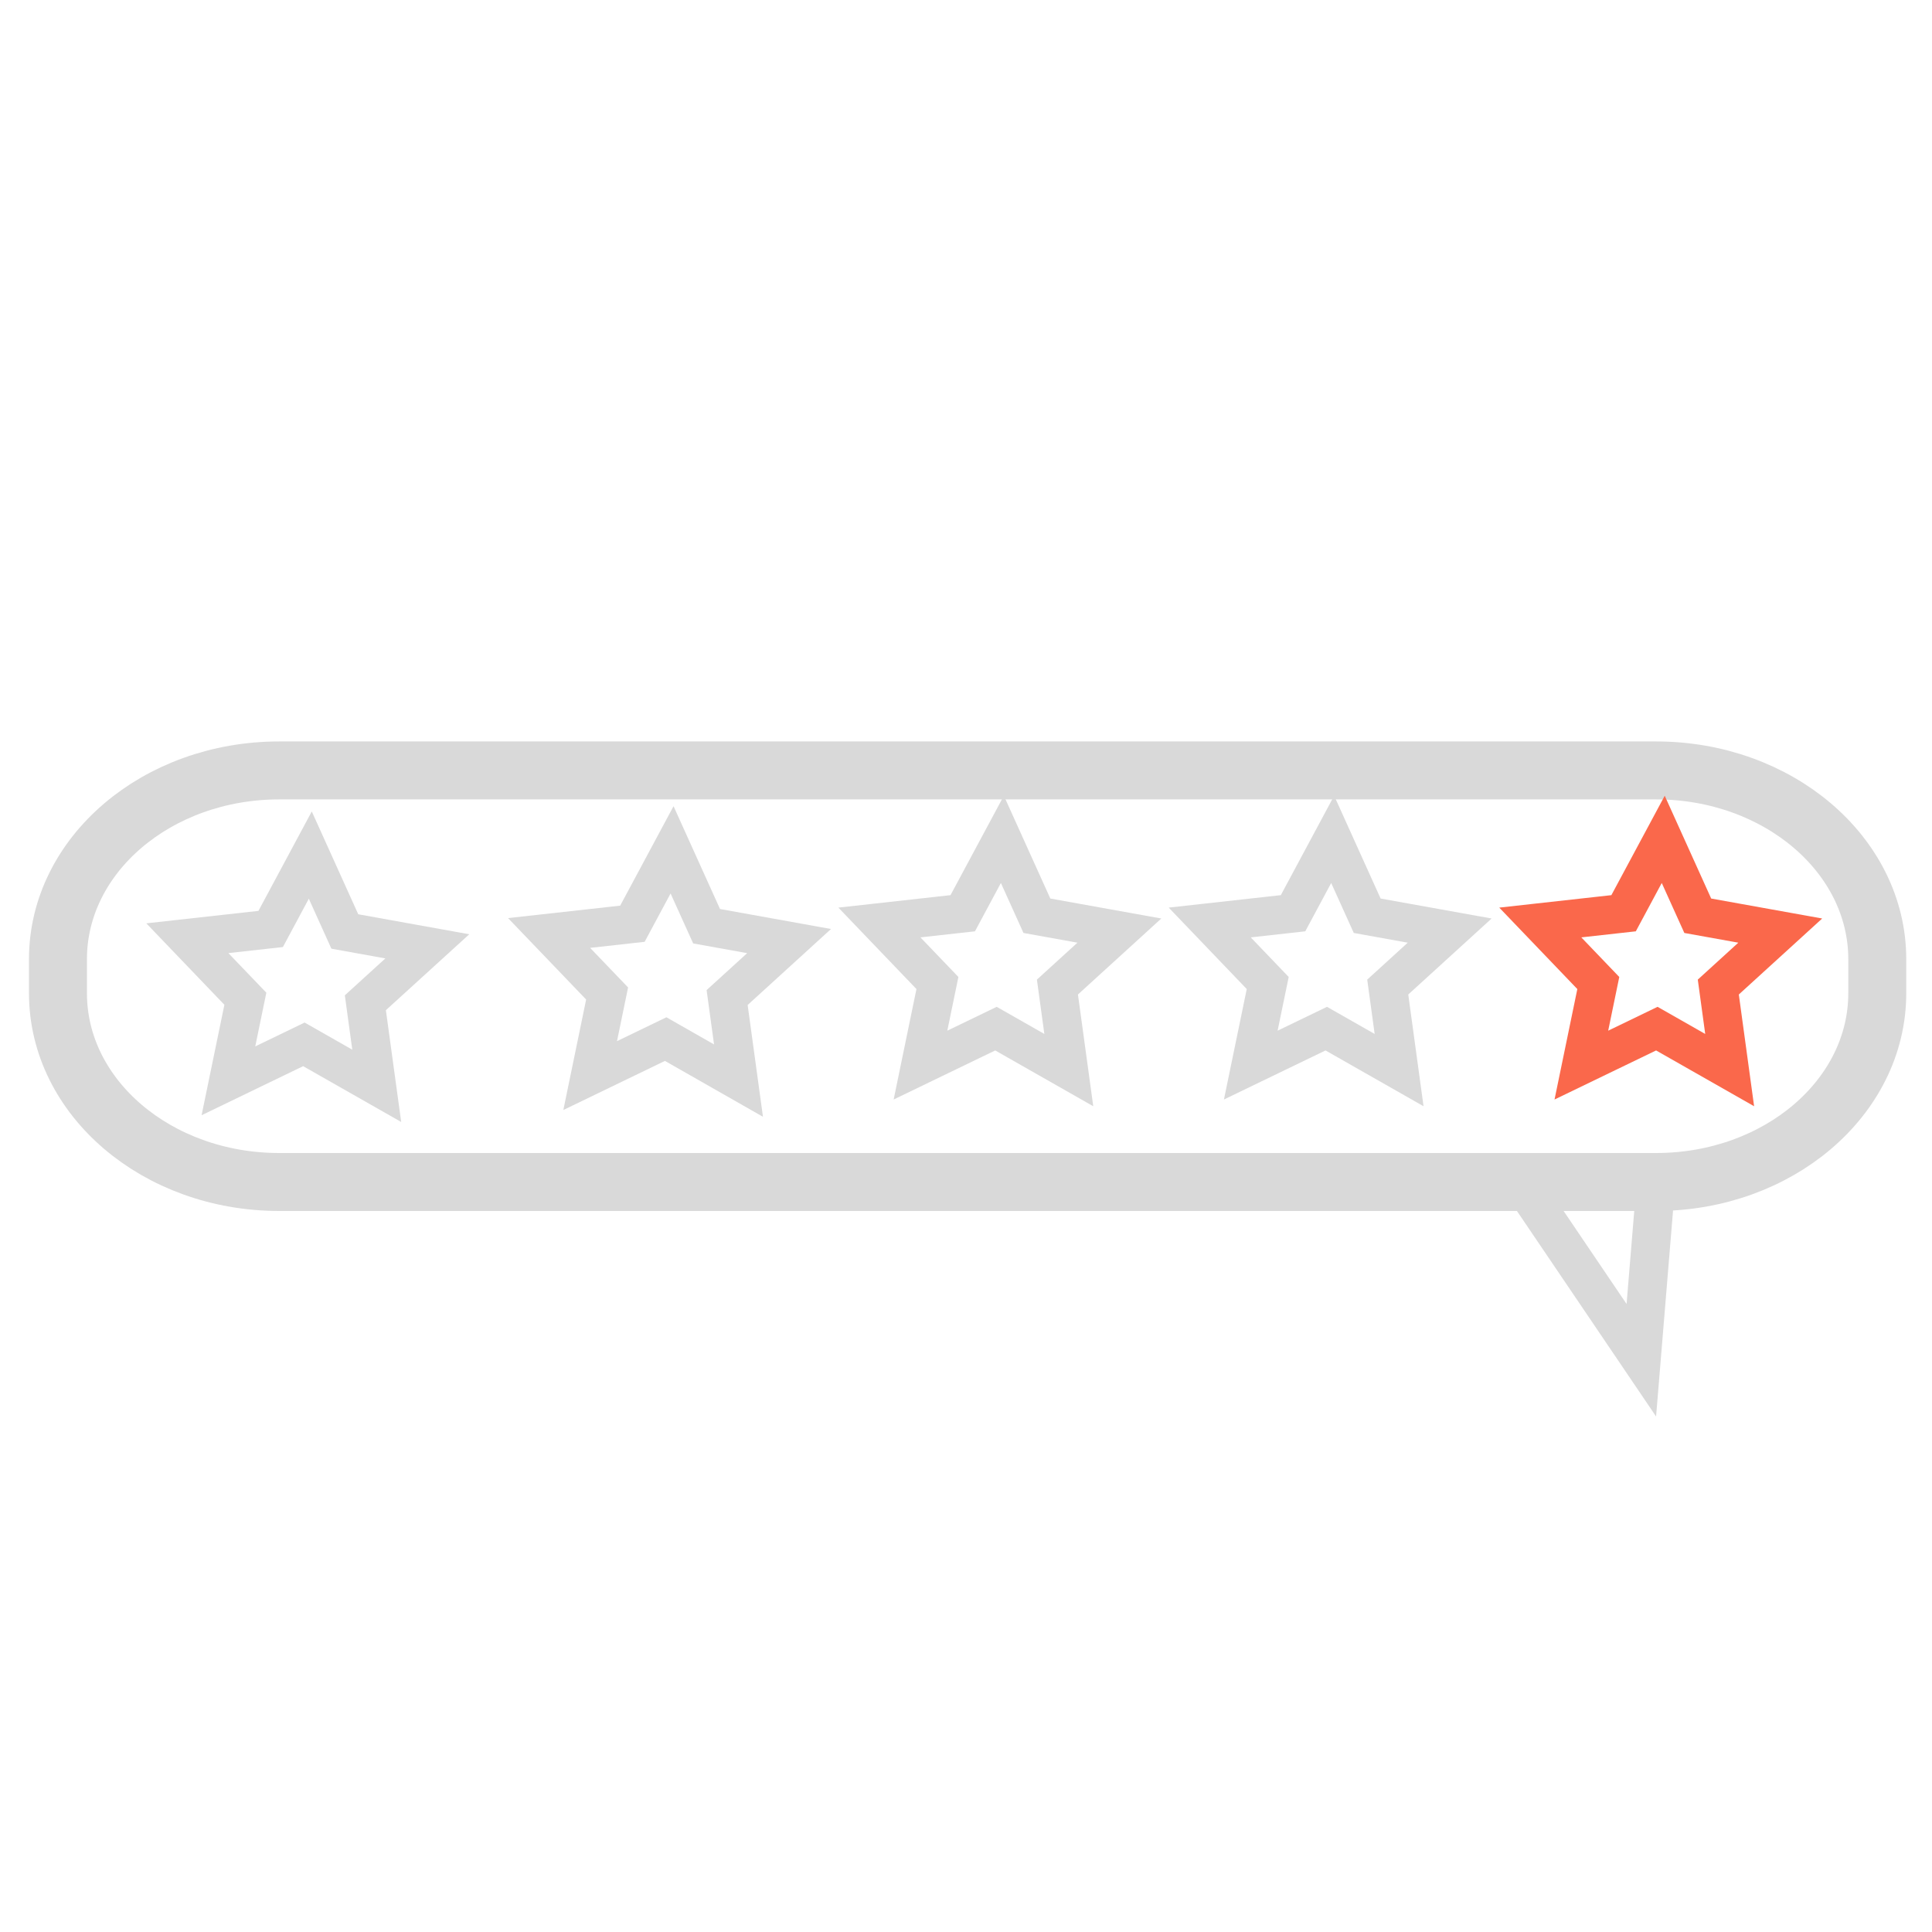
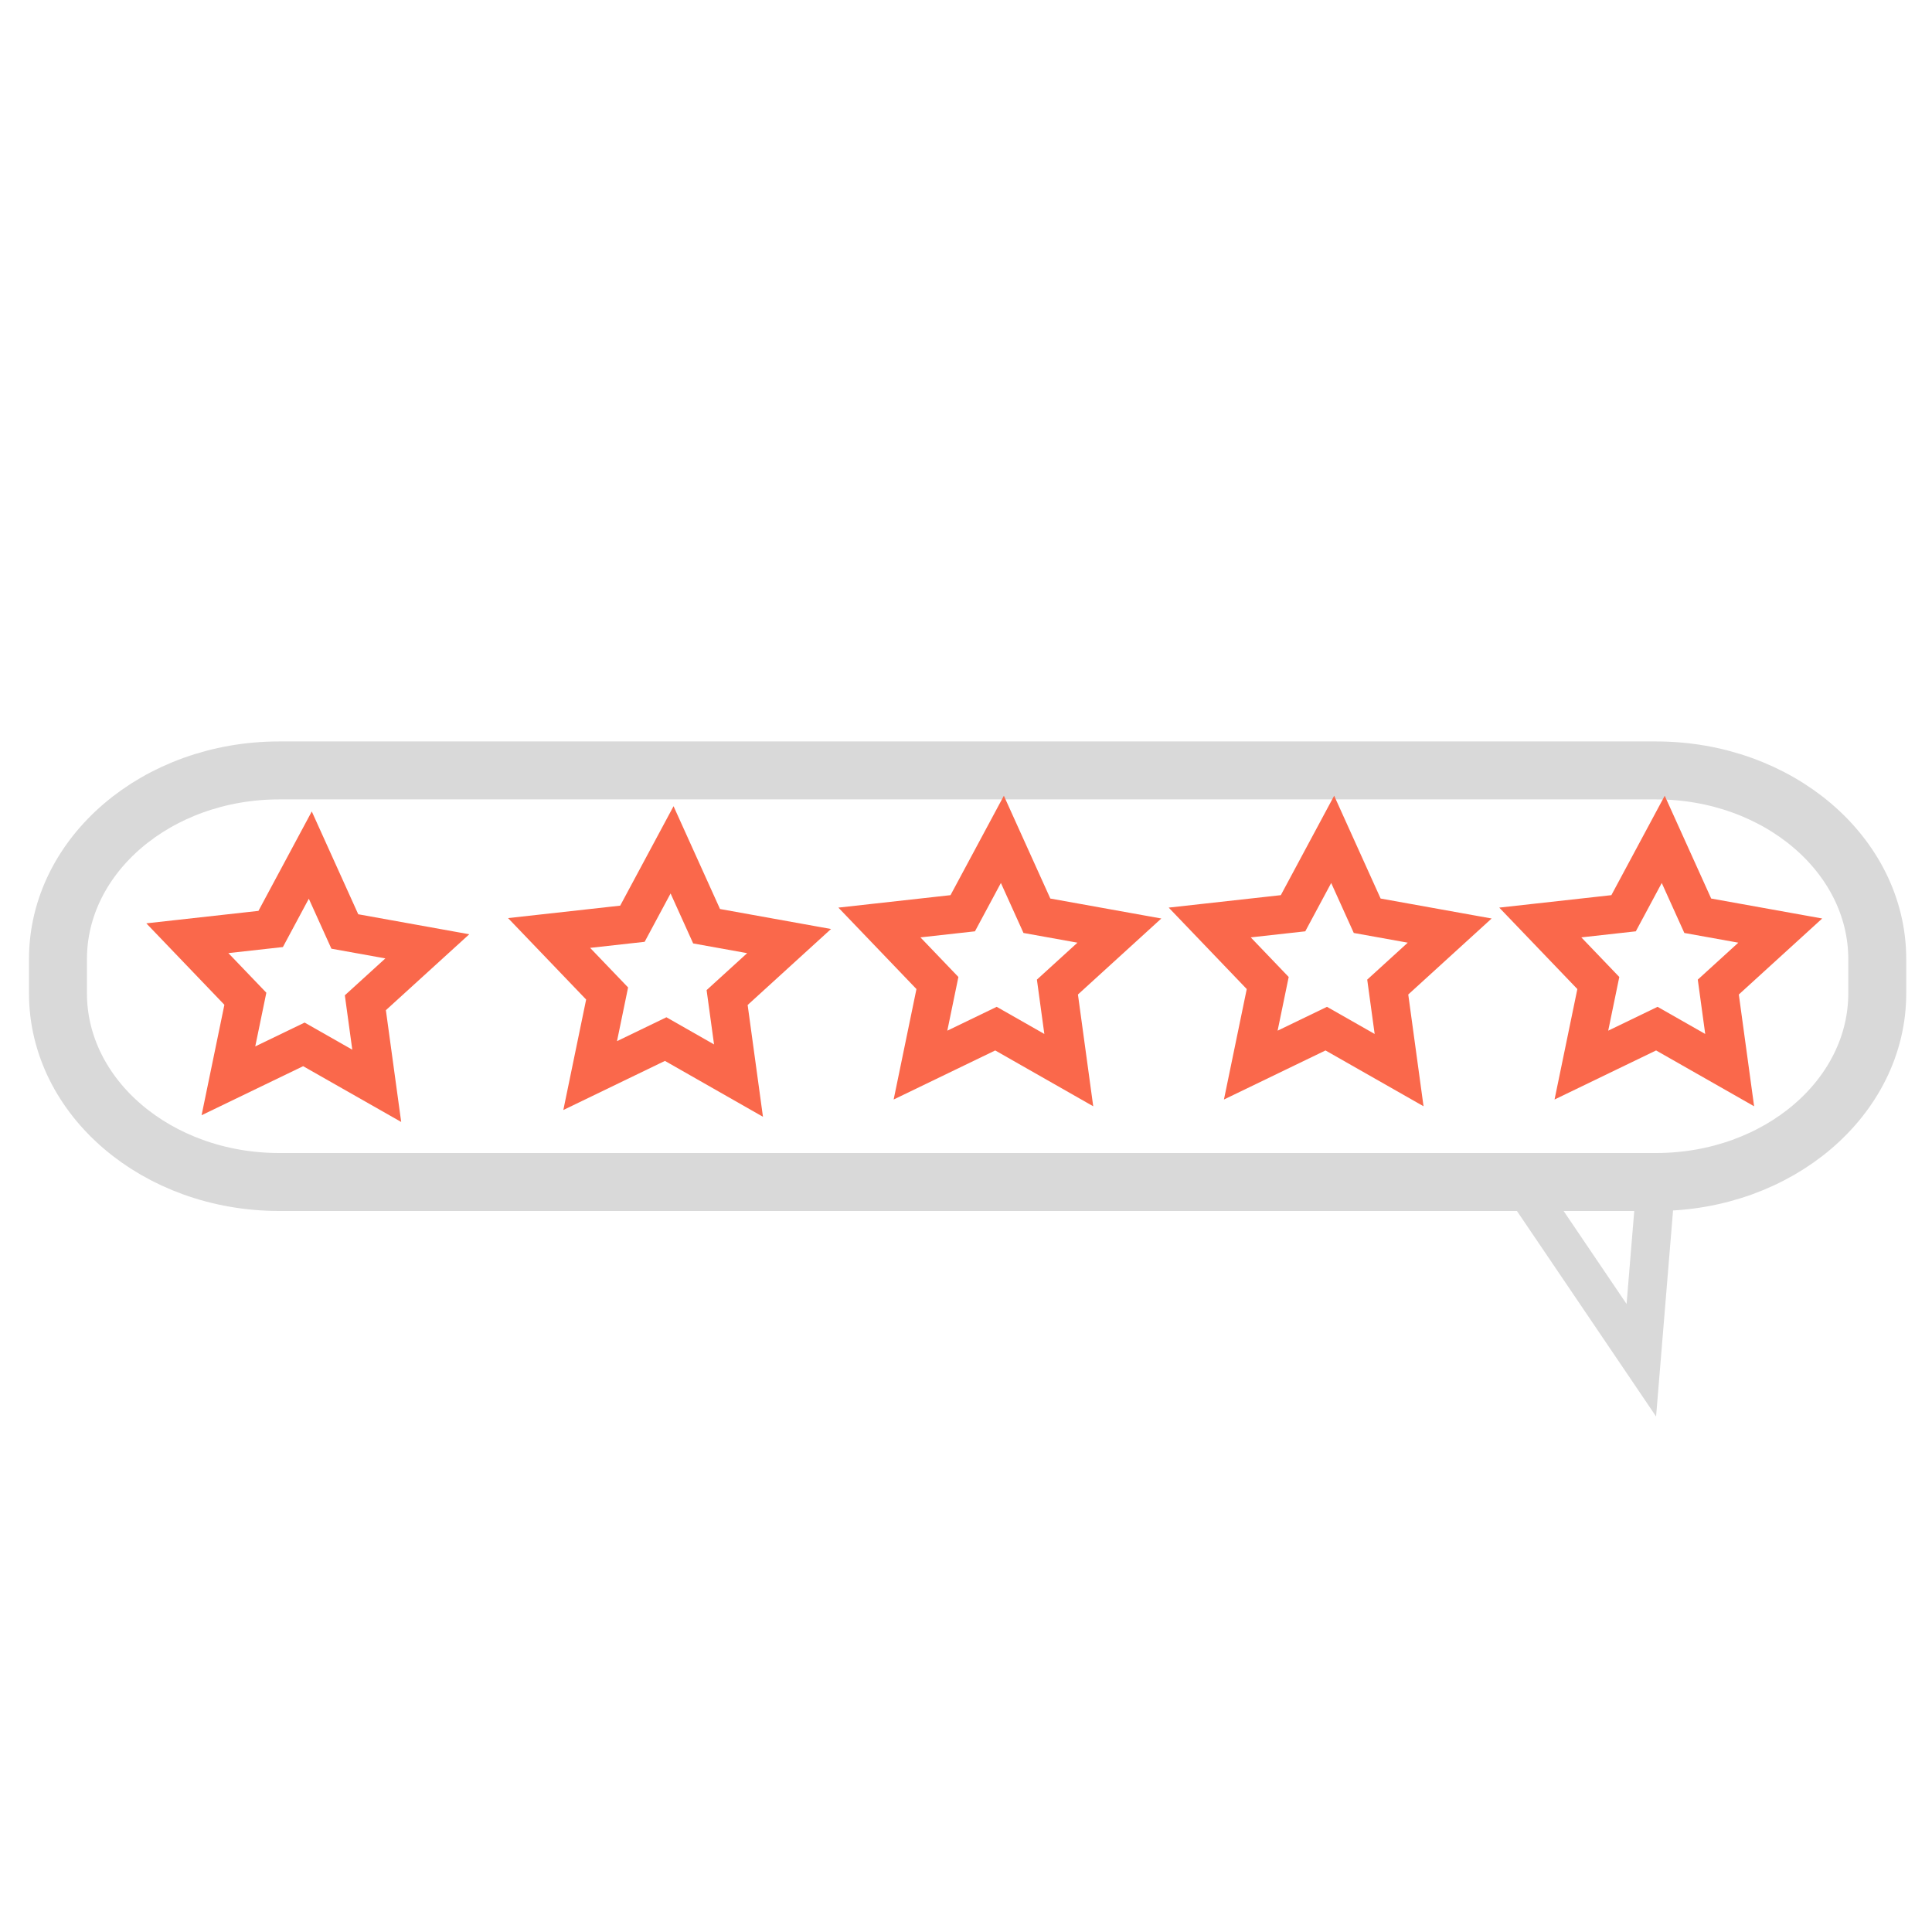
<svg xmlns="http://www.w3.org/2000/svg" version="1.1" id="Layer_1" x="0px" y="0px" width="100px" height="100px" viewBox="0 0 100 100" enable-background="new 0 0 100 100" xml:space="preserve">
-   <path fill="none" stroke="#D9D9D9" stroke-width="3" d="M97.167,51.41c0,5.396-5.128,9.77-11.452,9.77H14.453  C8.128,61.18,3,56.806,3,51.41v-1.764c0-5.395,5.128-9.769,11.453-9.769h71.262c6.324,0,11.452,4.374,11.452,9.769V51.41z" />
-   <polygon fill="none" stroke="#D9D9D9" stroke-width="2" points="22.118,48.982 18.911,51.903 19.5,56.202 15.729,54.056   11.823,55.943 12.7,51.695 9.697,48.562 14.01,48.083 16.061,44.259 17.848,48.213 " />
-   <polygon fill="none" stroke="#D9D9D9" stroke-width="2" points="40.843,48.71 37.636,51.633 38.225,55.932 34.455,53.783   30.547,55.672 31.424,51.423 28.421,48.291 32.734,47.812 34.786,43.987 36.573,47.941 " />
-   <polygon fill="none" stroke="#D9D9D9" stroke-width="2" points="57.939,48.167 54.732,51.09 55.321,55.388 51.551,53.242   47.644,55.129 48.521,50.881 45.518,47.748 49.831,47.269 51.883,43.445 53.67,47.399 " />
-   <polygon fill="none" stroke="#D9D9D9" stroke-width="2" points="75.036,48.167 71.829,51.09 72.417,55.388 68.647,53.242   64.74,55.129 65.617,50.881 62.615,47.748 66.928,47.269 68.979,43.445 70.766,47.399 " />
-   <polygon fill="none" stroke="#FA684B" stroke-width="2" points="92.146,48.167 88.939,51.09 89.527,55.388 85.757,53.242   81.851,55.129 82.728,50.881 79.725,47.748 84.037,47.269 86.089,43.445 87.876,47.399 " />
+   <path fill="none" stroke="#D9D9D9" stroke-width="3" d="M97.167,51.41c0,5.396-5.128,9.77-11.452,9.77H14.453  C8.128,61.18,3,56.807,3,51.41v-1.764c0-5.395,5.128-9.769,11.453-9.769h71.262c6.324,0,11.452,4.374,11.452,9.769V51.41z" />
+   <polygon fill="none" stroke="#FA684B" stroke-width="2" points="22.118,48.982 18.911,51.902 19.5,56.202 15.729,54.057   11.823,55.943 12.7,51.695 9.697,48.562 14.01,48.083 16.061,44.259 17.848,48.213 " />
+   <polygon fill="none" stroke="#FA684B" stroke-width="2" points="40.843,48.71 37.636,51.633 38.225,55.932 34.455,53.783   30.547,55.672 31.424,51.423 28.421,48.291 32.734,47.812 34.786,43.987 36.573,47.941 " />
+   <polygon fill="none" stroke="#FA684B" stroke-width="2" points="57.939,48.167 54.732,51.09 55.32,55.389 51.551,53.242   47.644,55.129 48.521,50.881 45.518,47.748 49.831,47.269 51.883,43.445 53.67,47.399 " />
+   <polygon fill="none" stroke="#FA684B" stroke-width="2" points="75.036,48.167 71.829,51.09 72.417,55.389 68.646,53.242   64.74,55.129 65.617,50.881 62.615,47.748 66.928,47.269 68.979,43.445 70.766,47.399 " />
+   <polygon fill="none" stroke="#FA684B" stroke-width="2" points="92.146,48.167 88.939,51.09 89.527,55.389 85.757,53.242   81.852,55.129 82.729,50.881 79.725,47.748 84.037,47.269 86.089,43.445 87.876,47.399 " />
  <polyline fill="none" stroke="#D9D9D9" stroke-width="2" points="78.984,61.587 84.955,70.406 85.715,61.18 " />
</svg>
